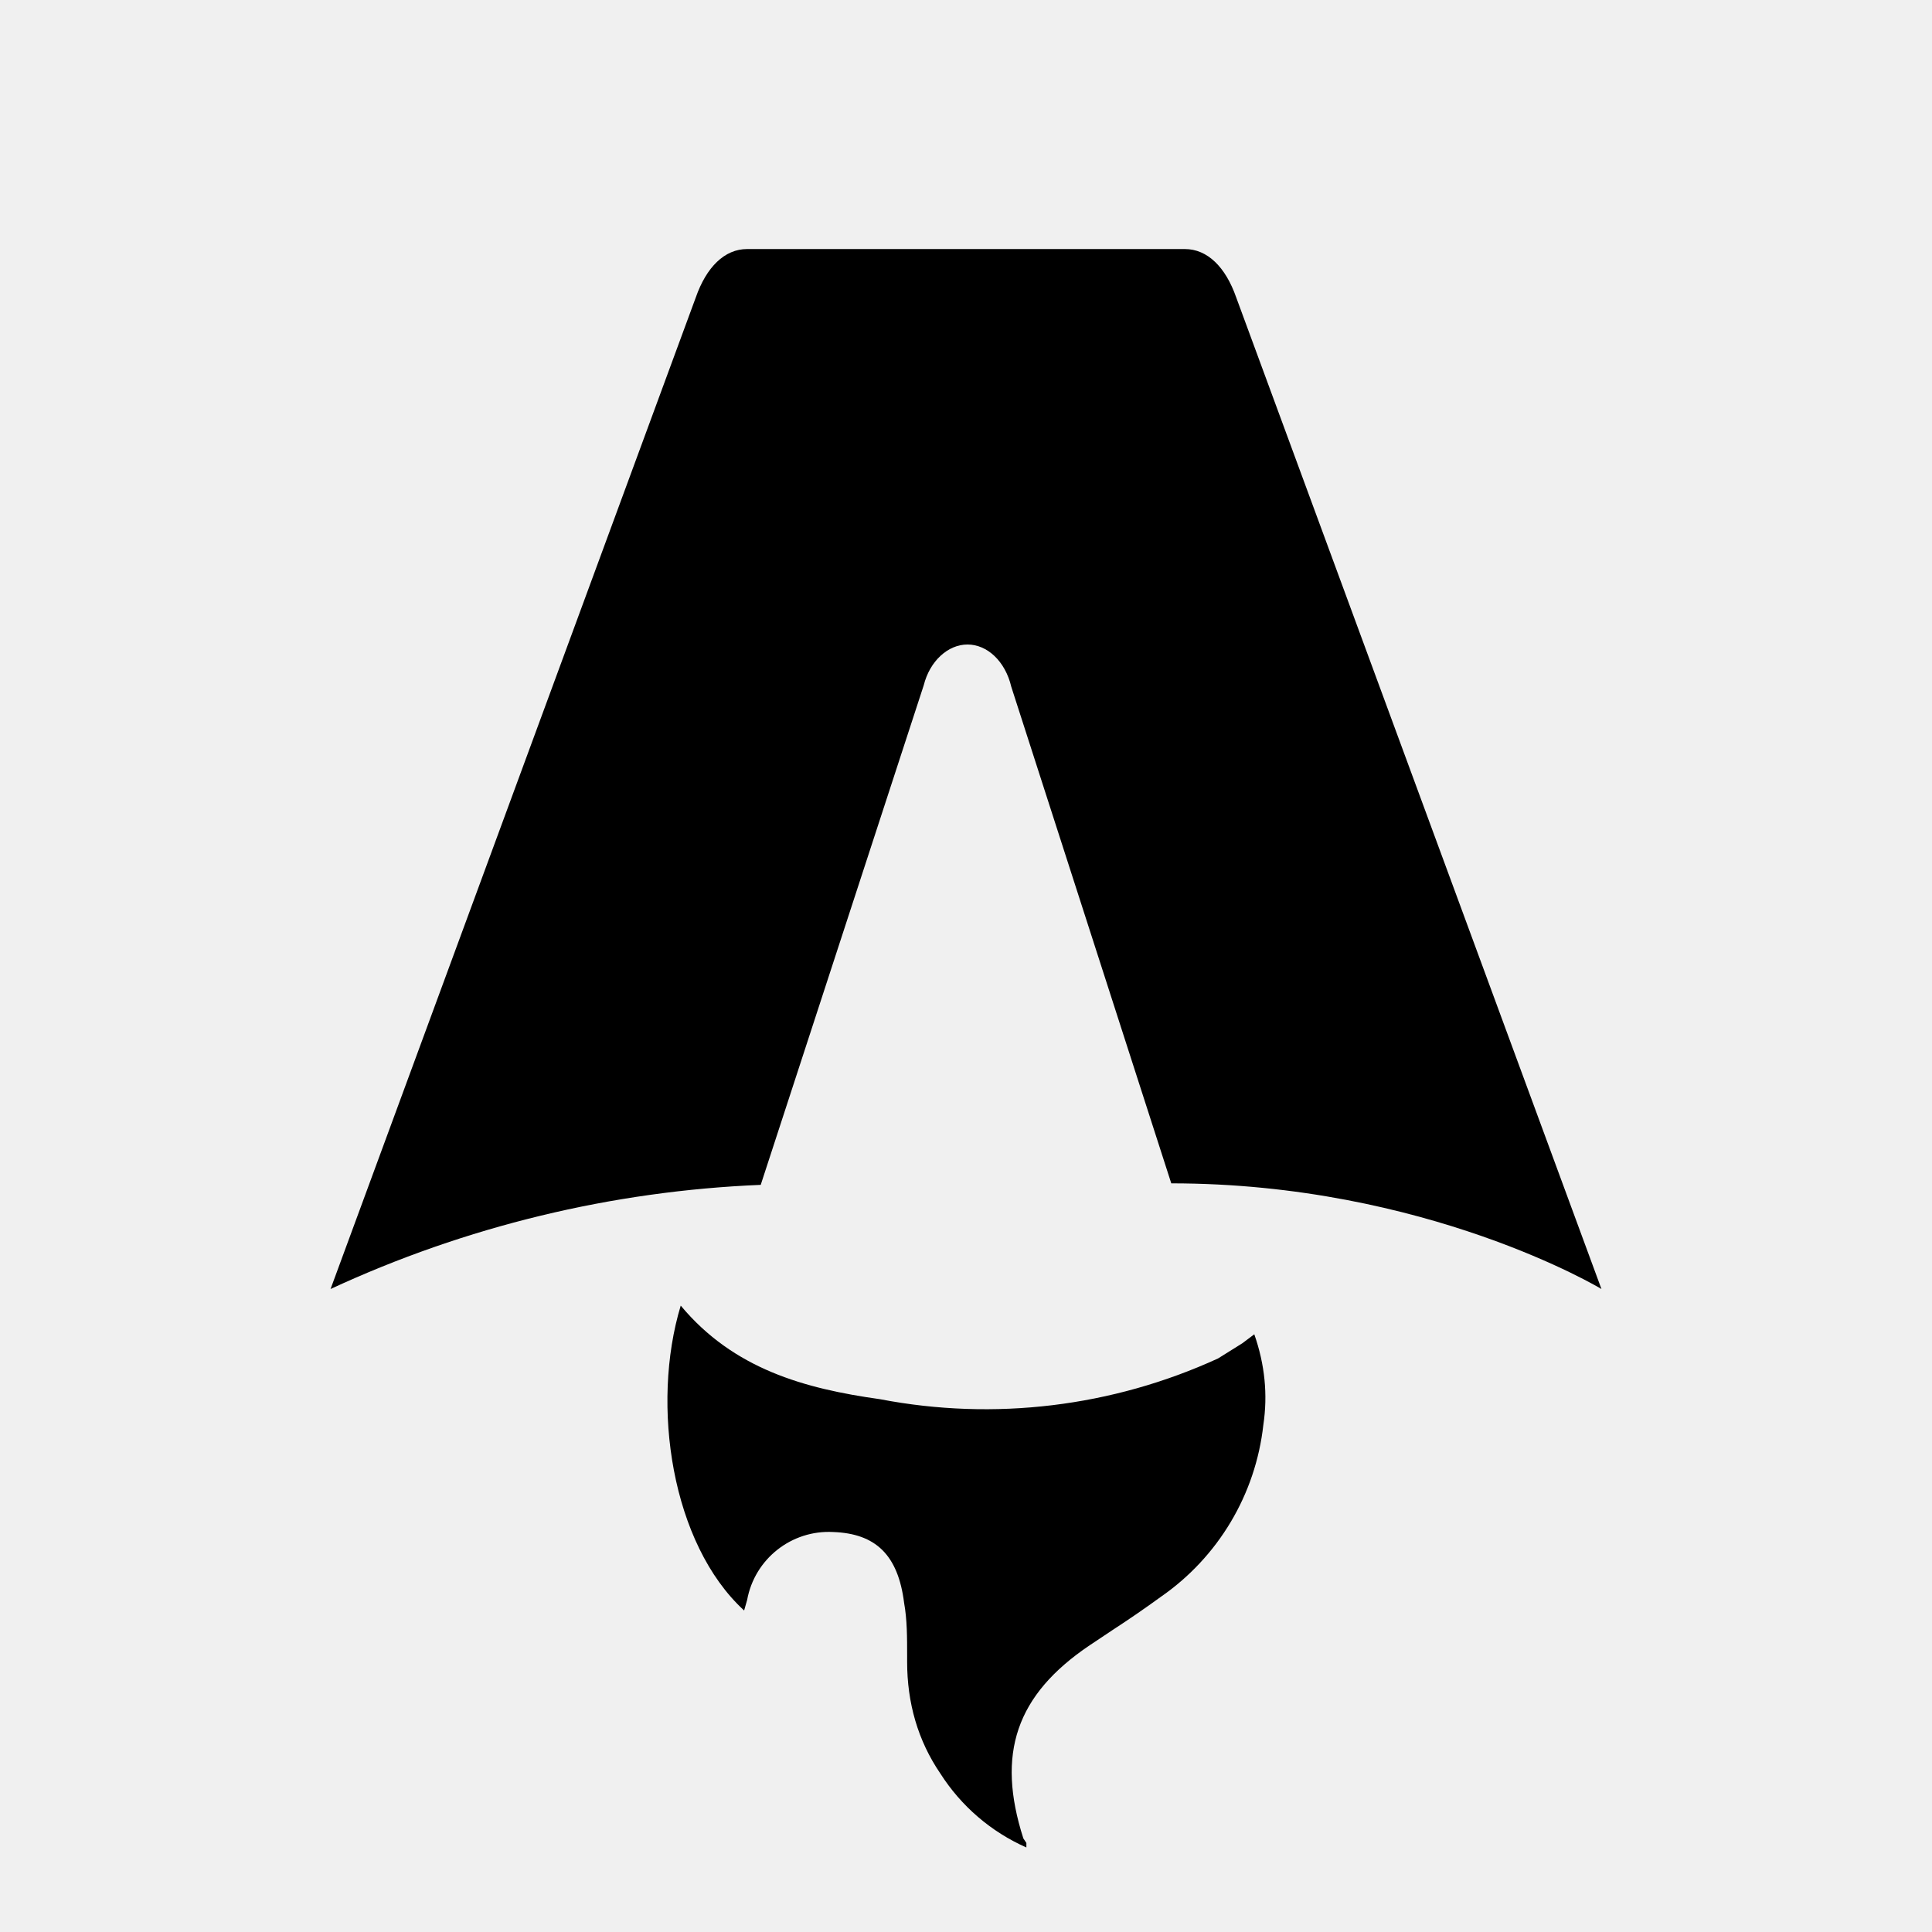
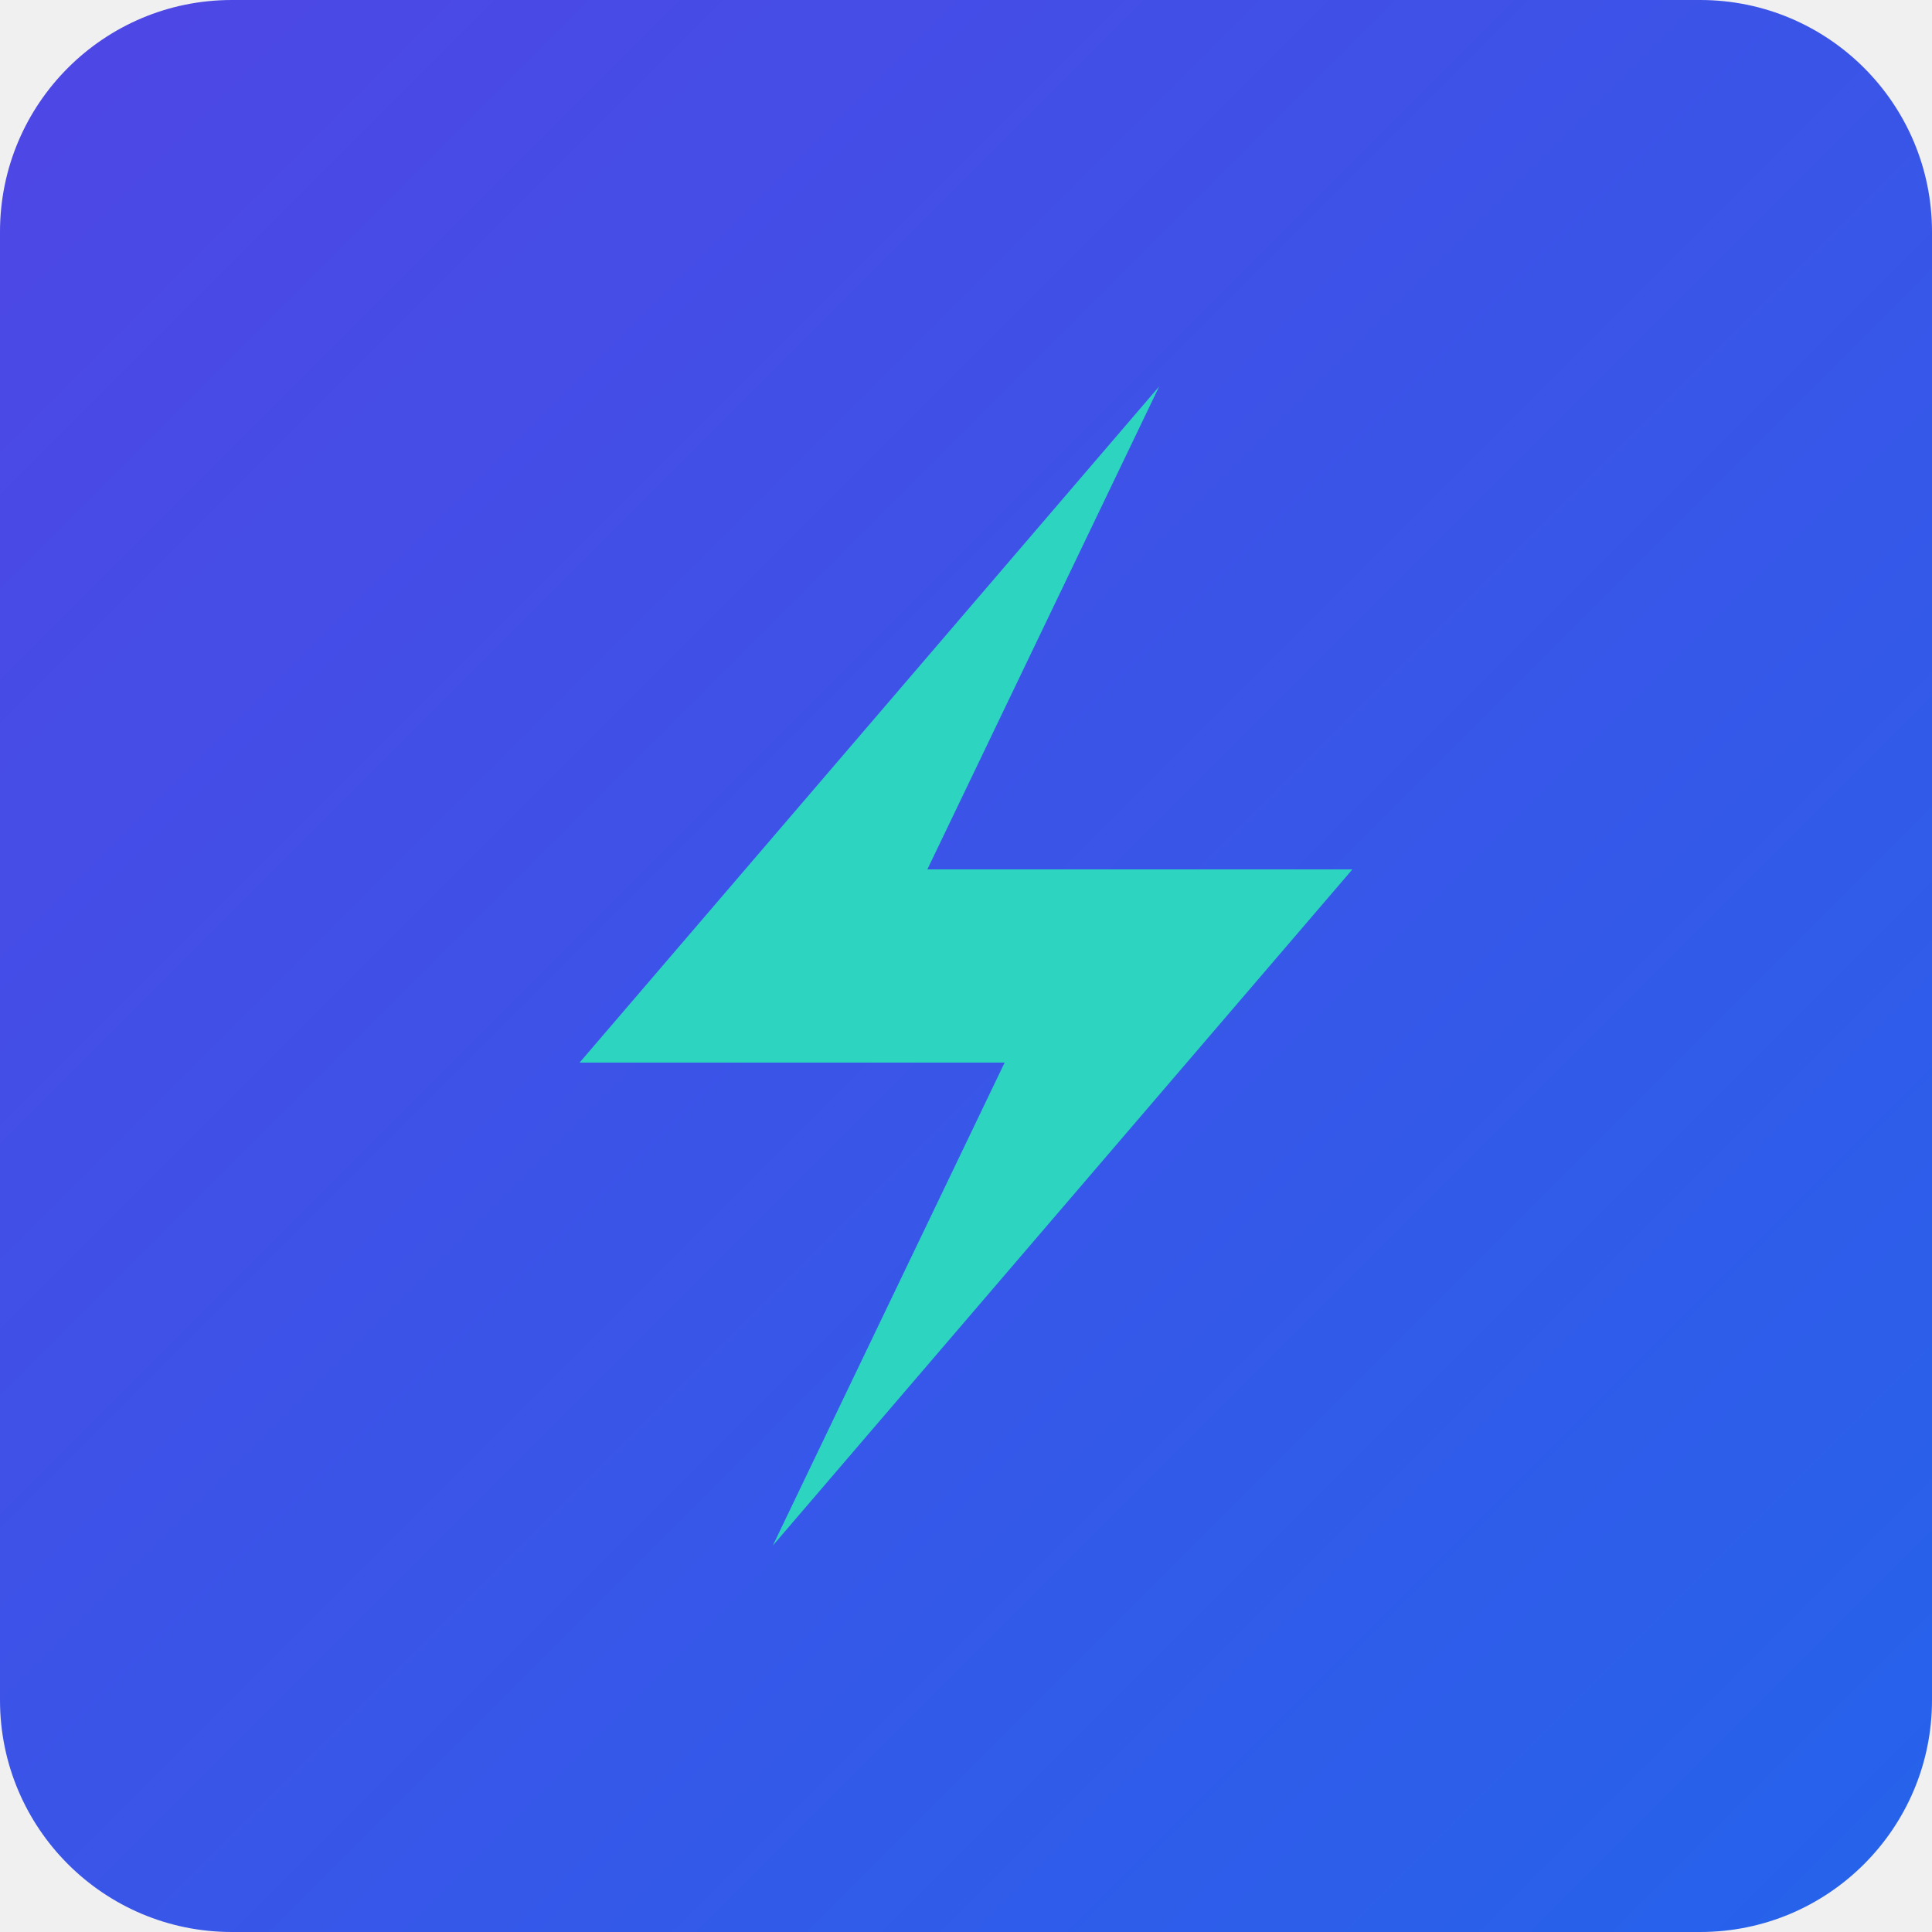
- <svg xmlns="http://www.w3.org/2000/svg" fill="none" viewBox="0 0 128 128">
-   <path d="M50.4 78.5a75.1 75.1 0 0 0-28.5 6.9l24.2-65.7c.7-2 1.9-3.2 3.4-3.2h29c1.5 0 2.7 1.2 3.4 3.2l24.2 65.7s-11.6-7-28.5-7L67 45.5c-.4-1.7-1.6-2.8-2.9-2.8-1.3 0-2.5 1.1-2.9 2.7L50.4 78.5Zm-1.1 28.2Zm-4.2-20.2c-2 6.6-.6 15.8 4.2 20.2a17.5 17.5 0 0 1 .2-.7 5.5 5.5 0 0 1 5.7-4.5c2.8.1 4.3 1.5 4.7 4.7.2 1.1.2 2.3.2 3.5v.4c0 2.7.7 5.2 2.2 7.4a13 13 0 0 0 5.7 4.9v-.3l-.2-.3c-1.8-5.6-.5-9.5 4.4-12.8l1.5-1a73 73 0 0 0 3.2-2.2 16 16 0 0 0 6.8-11.4c.3-2 .1-4-.6-6l-.8.6-1.6 1a37 37 0 0 1-22.4 2.7c-5-.7-9.7-2-13.2-6.2Z" />
+ <svg xmlns="http://www.w3.org/2000/svg" viewBox="0 0 100 100" fill="none">
+   <defs>
+     <linearGradient id="blueGradient" x1="0%" y1="0%" x2="100%" y2="100%">
+       <stop offset="0%" stop-color="#4F46E5" />
+       <stop offset="100%" stop-color="#2563EB" />
+     </linearGradient>
+   </defs>
+   <rect width="100" height="100" rx="12" fill="url(#blueGradient)" />
+   <path d="M30 55L60 20L48 45H70L40 80L52 55H30Z" fill="#2DD4BF" />
  <style>
-         path { fill: #000; }
-         @media (prefers-color-scheme: dark) {
-             path { fill: #FFF; }
-         }
-     </style>
+     @media (prefers-color-scheme: dark) {
+       rect { fill: url(#blueGradient); }
+     }
+   </style>
</svg>
